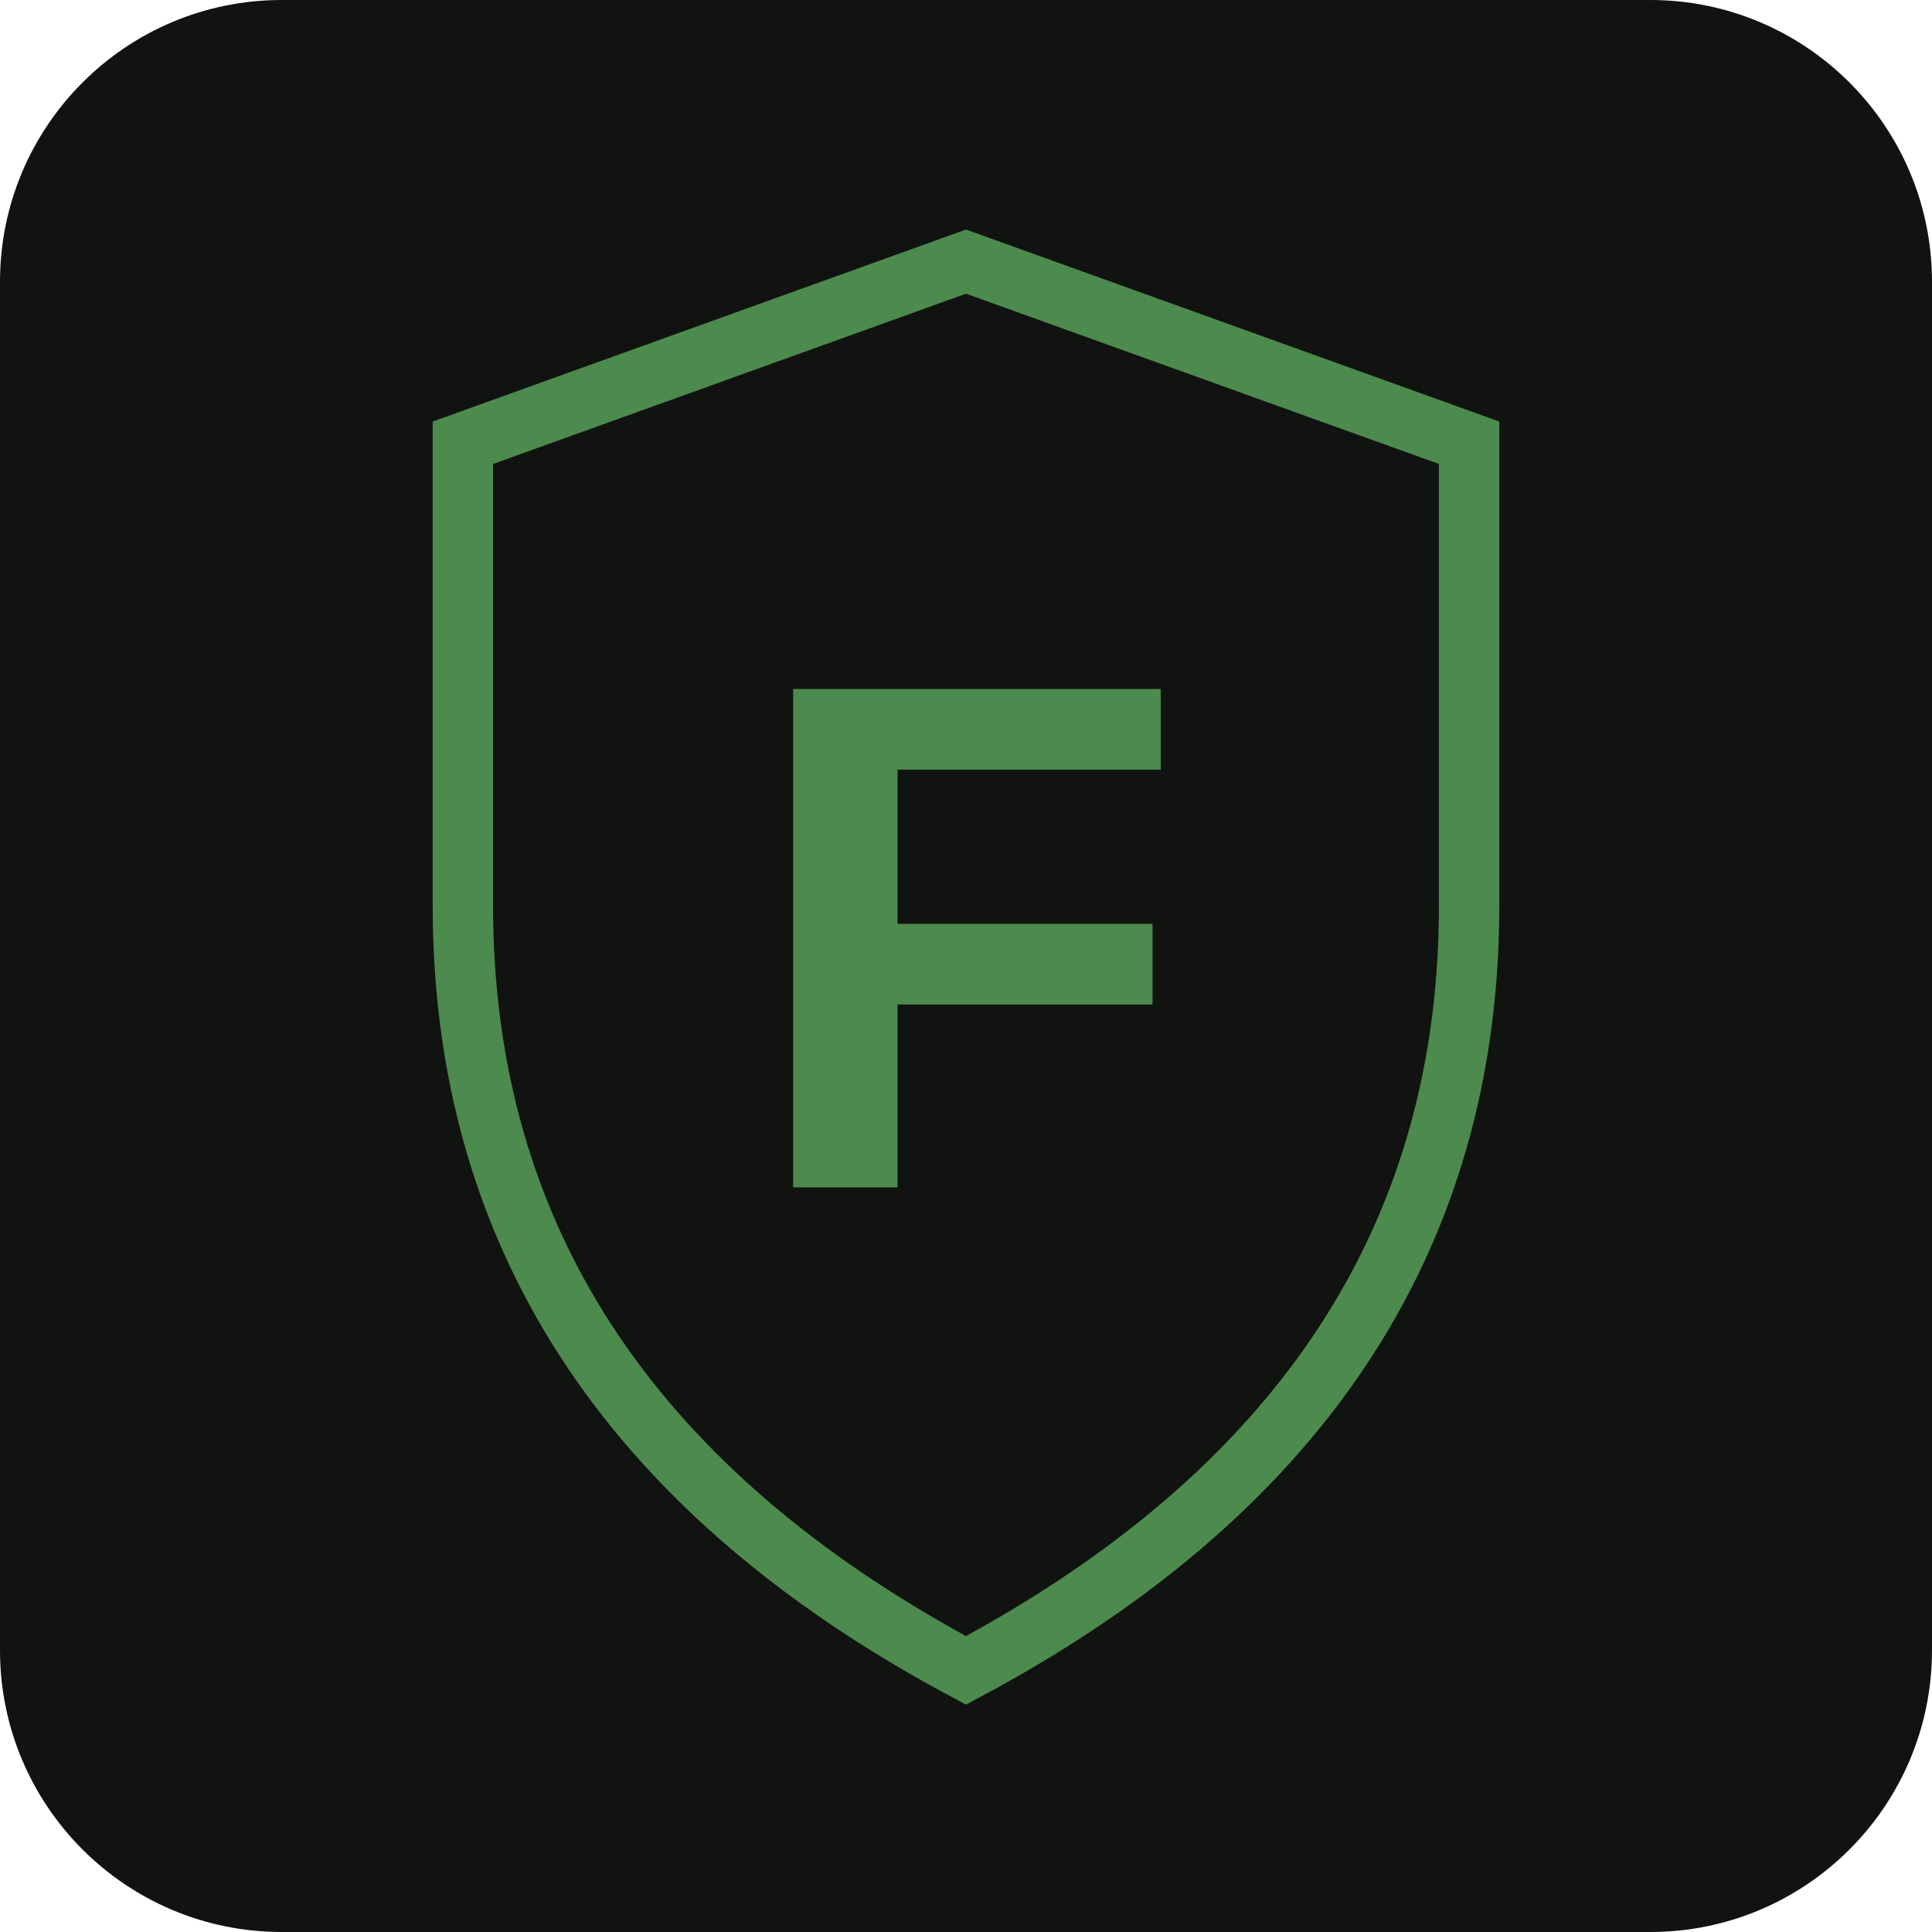
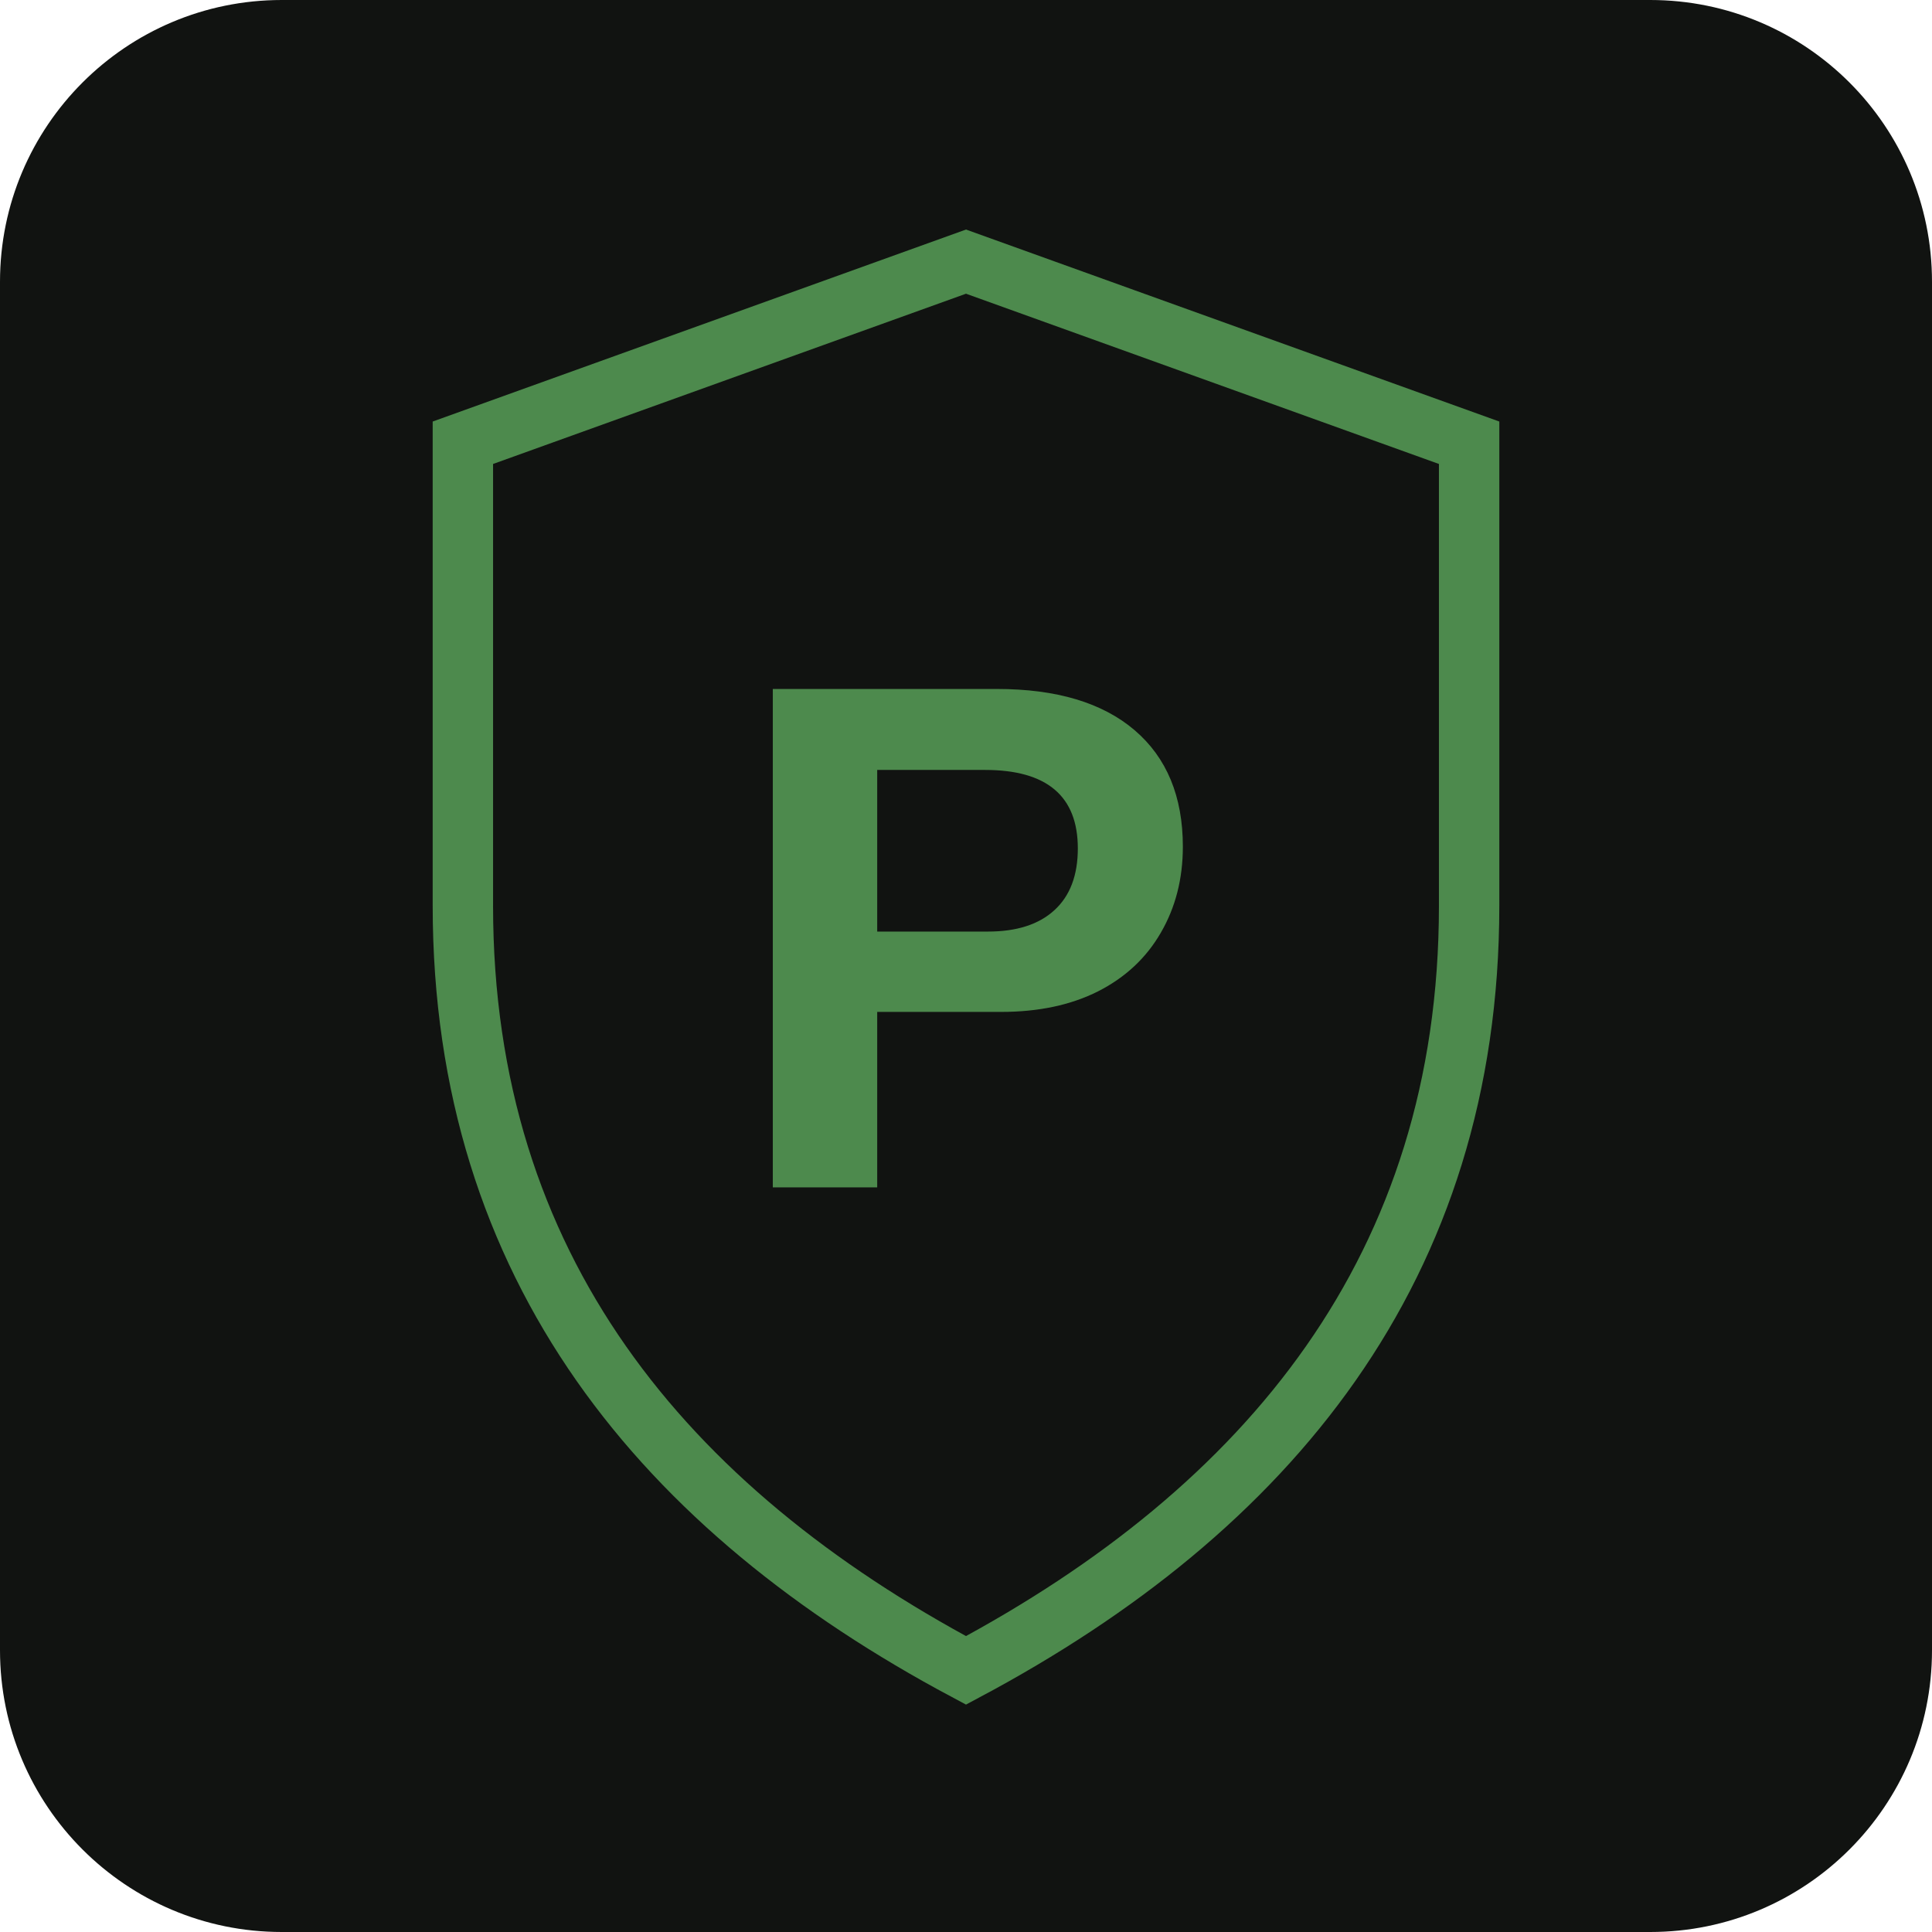
<svg xmlns="http://www.w3.org/2000/svg" viewBox="0 0 192 192">
  <rect width="192" height="192" rx="28" fill="#111311" />
  <path d="M96 26 L146 44 V90 C146 126 126 150 96 166 C66 150 46 126 46 90 V44 Z" fill="none" stroke="#4d8a4d" stroke-width="6" />
-   <text x="96" y="118" font-family="Arial, sans-serif" font-weight="900" font-size="72" fill="#4d8a4d" text-anchor="middle">F</text>
+   <text x="96" y="118" font-family="Arial, sans-serif" font-weight="900" font-size="72" fill="#4d8a4d" text-anchor="middle">P</text>
</svg>
